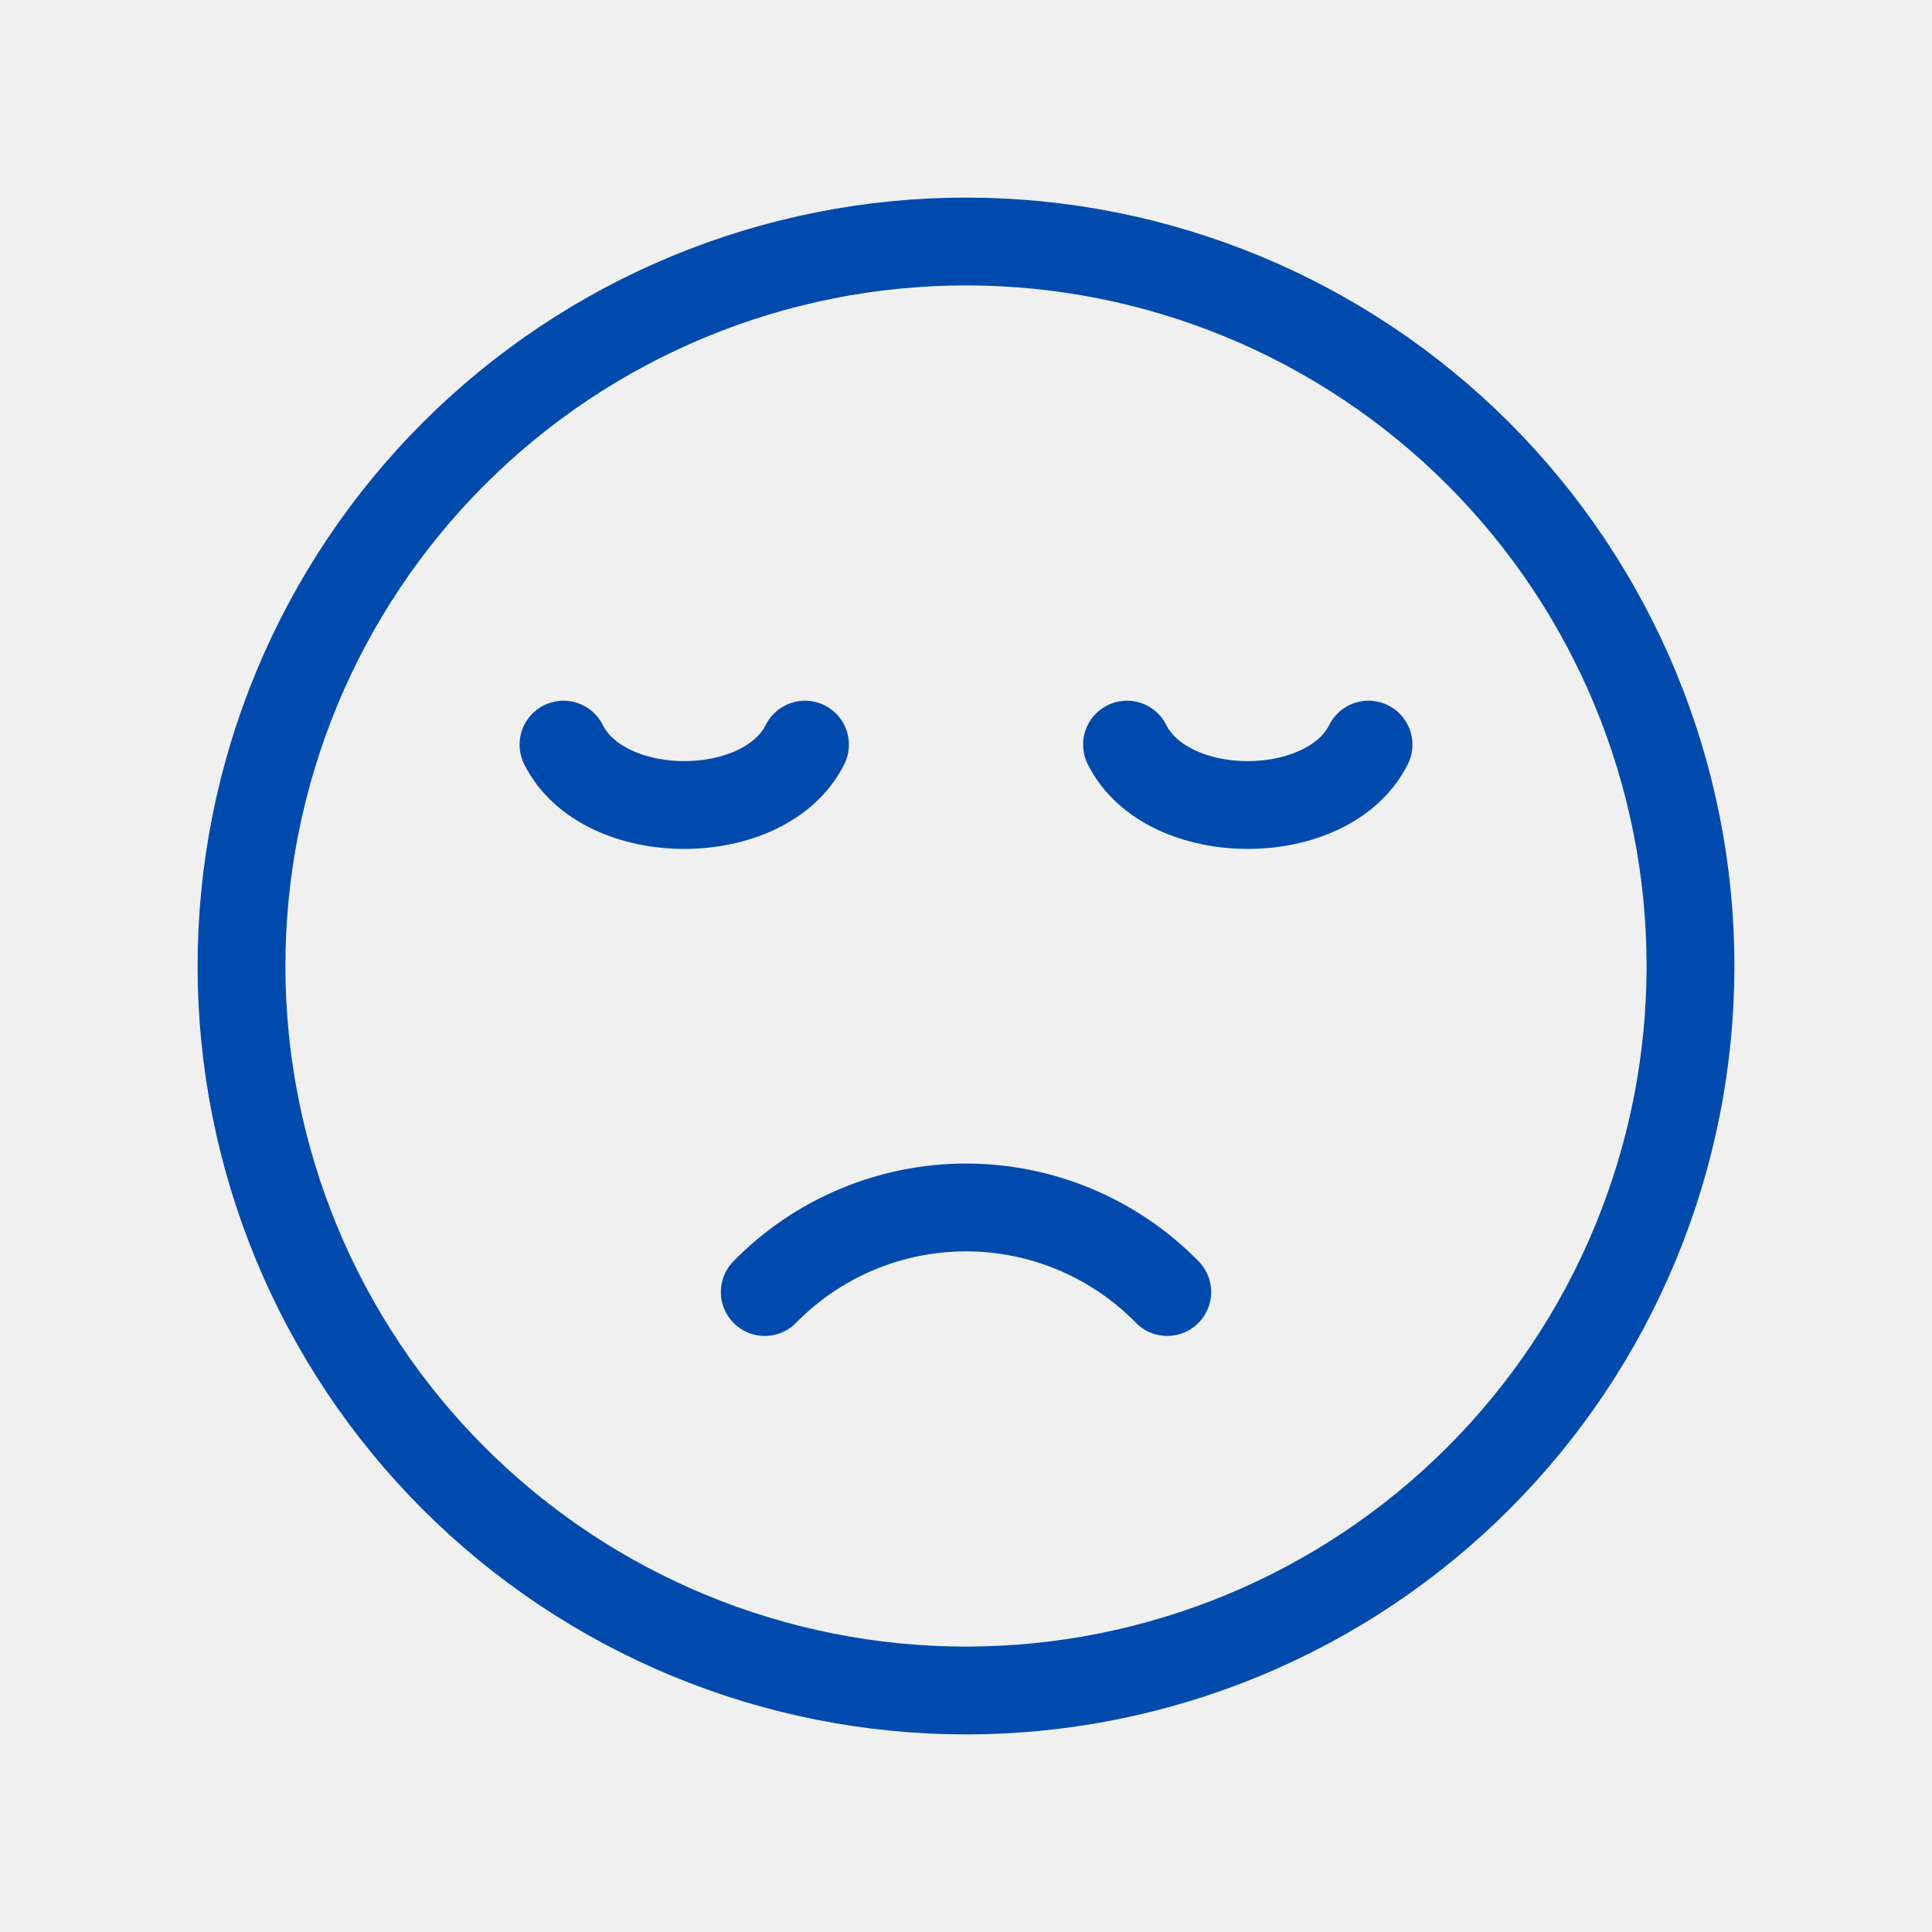
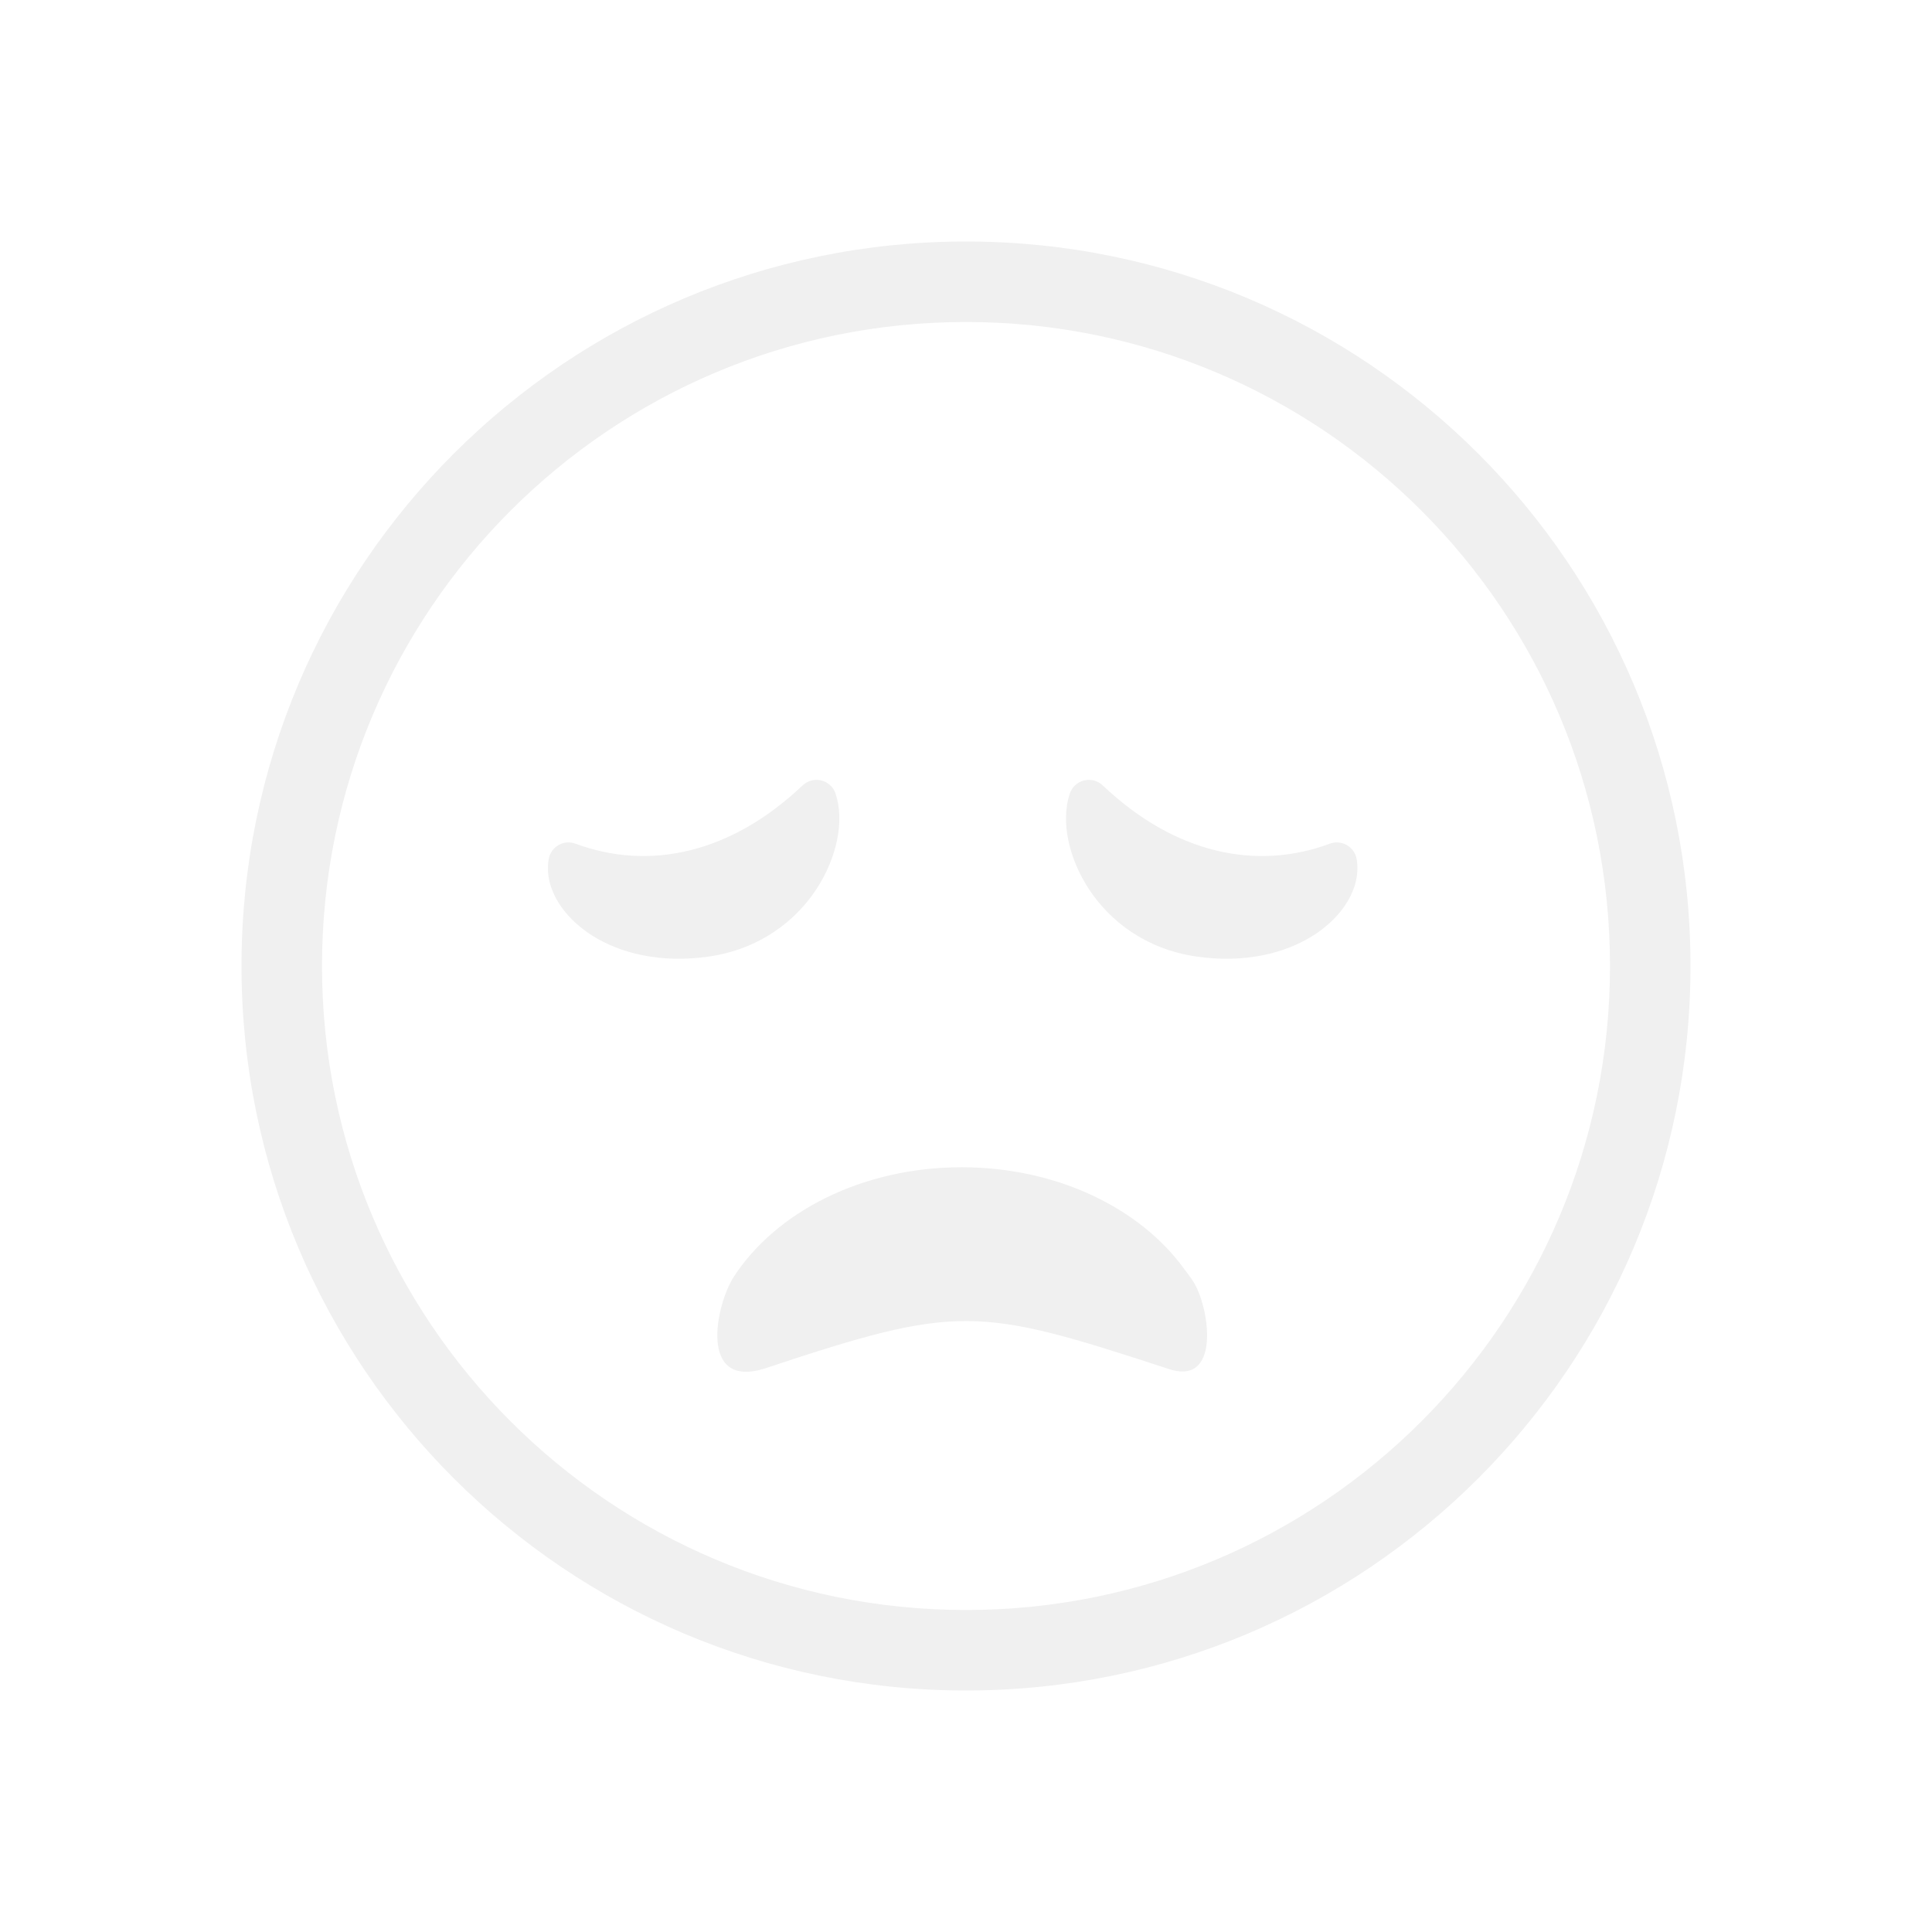
- <svg xmlns="http://www.w3.org/2000/svg" width="44" height="44" viewBox="0 0 44 44" fill="none">
-   <path d="M26.583 29.425C25.986 28.815 25.273 28.331 24.486 28C23.699 27.669 22.854 27.499 22 27.499C21.146 27.499 20.301 27.669 19.514 28C18.727 28.331 18.014 28.815 17.417 29.425M18.333 16.958C17.417 18.792 13.75 18.792 12.833 16.958M31.167 16.958C30.25 18.792 26.583 18.792 25.667 16.958M5.5 22C5.5 24.167 5.927 26.312 6.756 28.314C7.585 30.316 8.801 32.135 10.333 33.667C11.865 35.199 13.684 36.415 15.686 37.244C17.688 38.073 19.833 38.5 22 38.5C24.167 38.5 26.312 38.073 28.314 37.244C30.316 36.415 32.135 35.199 33.667 33.667C35.199 32.135 36.415 30.316 37.244 28.314C38.073 26.312 38.5 24.167 38.5 22C38.5 19.833 38.073 17.688 37.244 15.686C36.415 13.684 35.199 11.865 33.667 10.333C32.135 8.801 30.316 7.585 28.314 6.756C26.312 5.927 24.167 5.5 22 5.5C19.833 5.5 17.688 5.927 15.686 6.756C13.684 7.585 11.865 8.801 10.333 10.333C8.801 11.865 7.585 13.684 6.756 15.686C5.927 17.688 5.5 19.833 5.5 22Z" stroke="#004AAD" stroke-width="2" stroke-linecap="round" stroke-linejoin="round" />
+ <svg xmlns="http://www.w3.org/2000/svg" width="48" height="48" viewBox="0 0 48 48" fill="none">
+   <path fill-rule="evenodd" clip-rule="evenodd" d="M48 0H0V48H48V0ZM40 24C40 32.837 32.837 40 24 40C15.163 40 8 32.837 8 24C8 15.163 15.163 8 24 8C32.837 8 40 15.163 40 24ZM42 24C42 33.941 33.941 42 24 42C14.059 42 6 33.941 6 24C6 14.059 14.059 6 24 6C33.941 6 42 14.059 42 24ZM29.433 31.544C28.345 30.026 26.271 29 23.892 29C21.424 29 19.285 30.104 18.234 31.717C17.78 32.413 17.347 34.519 19 34C23.813 32.399 24.281 32.458 29 34C30.317 34.472 30.07 32.576 29.674 31.885C29.626 31.802 29.568 31.724 29.51 31.647C29.484 31.613 29.458 31.579 29.433 31.544ZM13.631 21.35C13.512 22.088 14.012 22.795 14.696 23.233C15.409 23.69 16.427 23.94 17.625 23.763C18.871 23.579 19.757 22.888 20.279 22.098C20.783 21.334 20.991 20.405 20.759 19.716C20.705 19.554 20.571 19.431 20.406 19.39C20.24 19.349 20.065 19.395 19.941 19.513C18.145 21.217 16.117 21.636 14.299 20.961C14.159 20.909 14.002 20.922 13.873 20.998C13.744 21.073 13.655 21.202 13.631 21.35ZM33.707 21.35C33.826 22.088 33.325 22.795 32.642 23.233C31.929 23.69 30.911 23.94 29.713 23.763C28.467 23.579 27.581 22.888 27.059 22.098C26.555 21.334 26.347 20.405 26.579 19.716C26.634 19.554 26.767 19.431 26.932 19.39C27.098 19.349 27.273 19.395 27.397 19.513C29.193 21.217 31.221 21.636 33.039 20.961C33.18 20.909 33.336 20.922 33.465 20.998C33.594 21.073 33.683 21.202 33.707 21.35Z" fill="white" />
</svg>
